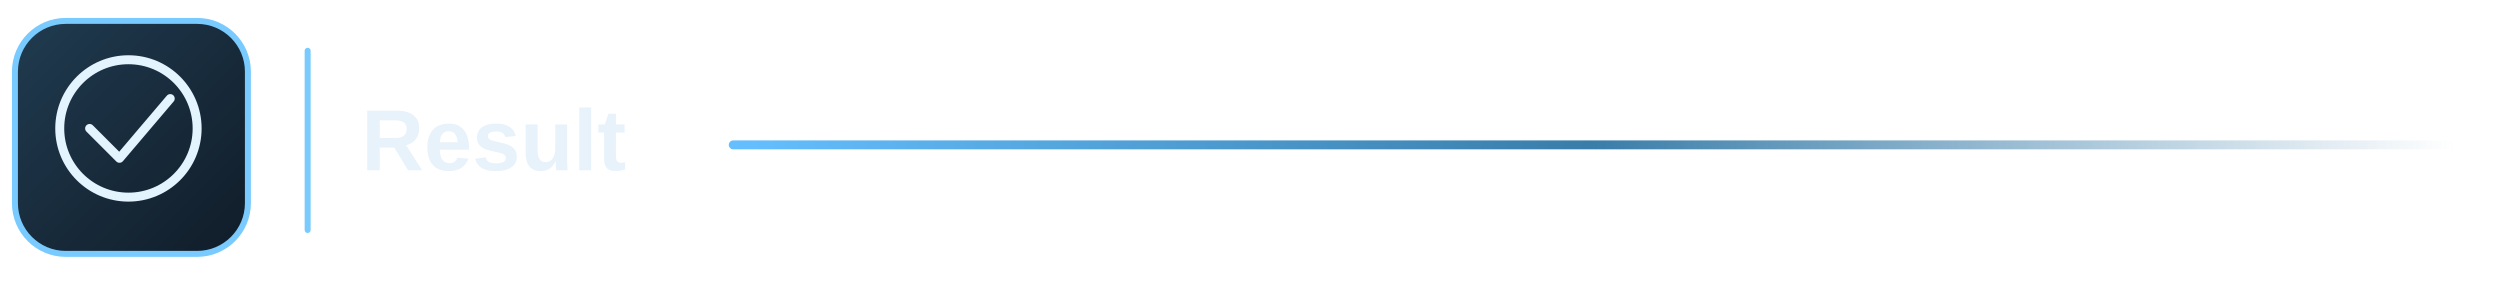
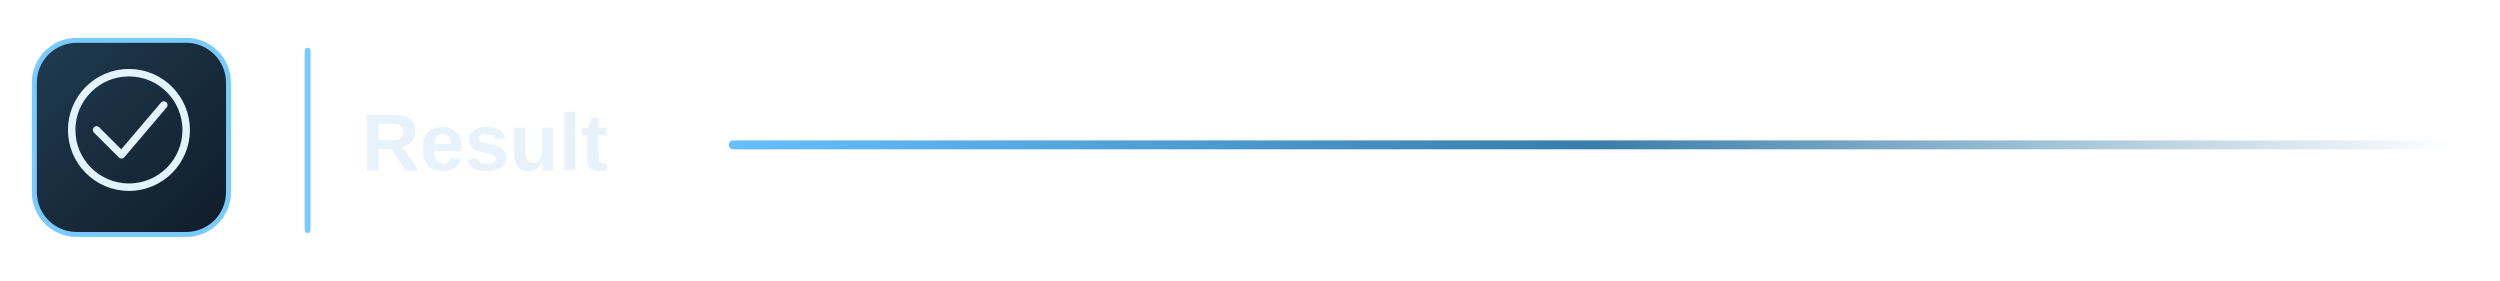
<svg xmlns="http://www.w3.org/2000/svg" width="837" height="94" viewBox="0 0 837 94" role="img" aria-label="Result">
  <defs>
    <linearGradient id="icon-bg" x1="0" y1="0" x2="1" y2="1">
      <stop offset="0%" stop-color="#203b50" />
      <stop offset="100%" stop-color="#101c28" />
    </linearGradient>
    <linearGradient id="heading-line" x1="0" y1="0" x2="1" y2="0">
      <stop offset="0%" stop-color="#65bfff" />
      <stop offset="50%" stop-color="#397da9" />
      <stop offset="100%" stop-color="#397da9" stop-opacity="0" />
    </linearGradient>
  </defs>
-   <rect x="5" y="7" width="78" height="78" rx="17" fill="url(#icon-bg)" stroke="#78caff" stroke-width="2" />
-   <g fill="none" stroke="#e3f4ff" stroke-width="3" stroke-linecap="round" stroke-linejoin="round">
-     <circle cx="43" cy="43" r="23" />
-     <path d="M30 43 L40 53 L57 33" />
+   <g transform="translate(44 46) scale(0.8333333) translate(-44 -46)">
+     <rect x="5" y="7" width="78" height="78" rx="17" fill="url(#icon-bg)" stroke="#78caff" stroke-width="2" />
+     <g fill="none" stroke="#e3f4ff" stroke-width="3" stroke-linecap="round" stroke-linejoin="round">
+       <circle cx="43" cy="43" r="23" />
+       <path d="M30 43 L40 53 L57 33" />
+     </g>
  </g>
  <path d="M103 17 V77" stroke="#78caff" stroke-width="2" stroke-linecap="round" />
-   <text x="121" y="57" fill="#e8f2fa" font-family="Arial, Helvetica, sans-serif" font-size="29.0" font-weight="700">Result</text>
+   <text x="121" y="57" fill="#e8f2fa" font-family="Arial, Helvetica, sans-serif" font-size="27" font-weight="700">Result</text>
  <rect x="244" y="47" width="578" height="3" rx="1.5" fill="url(#heading-line)" />
</svg>
